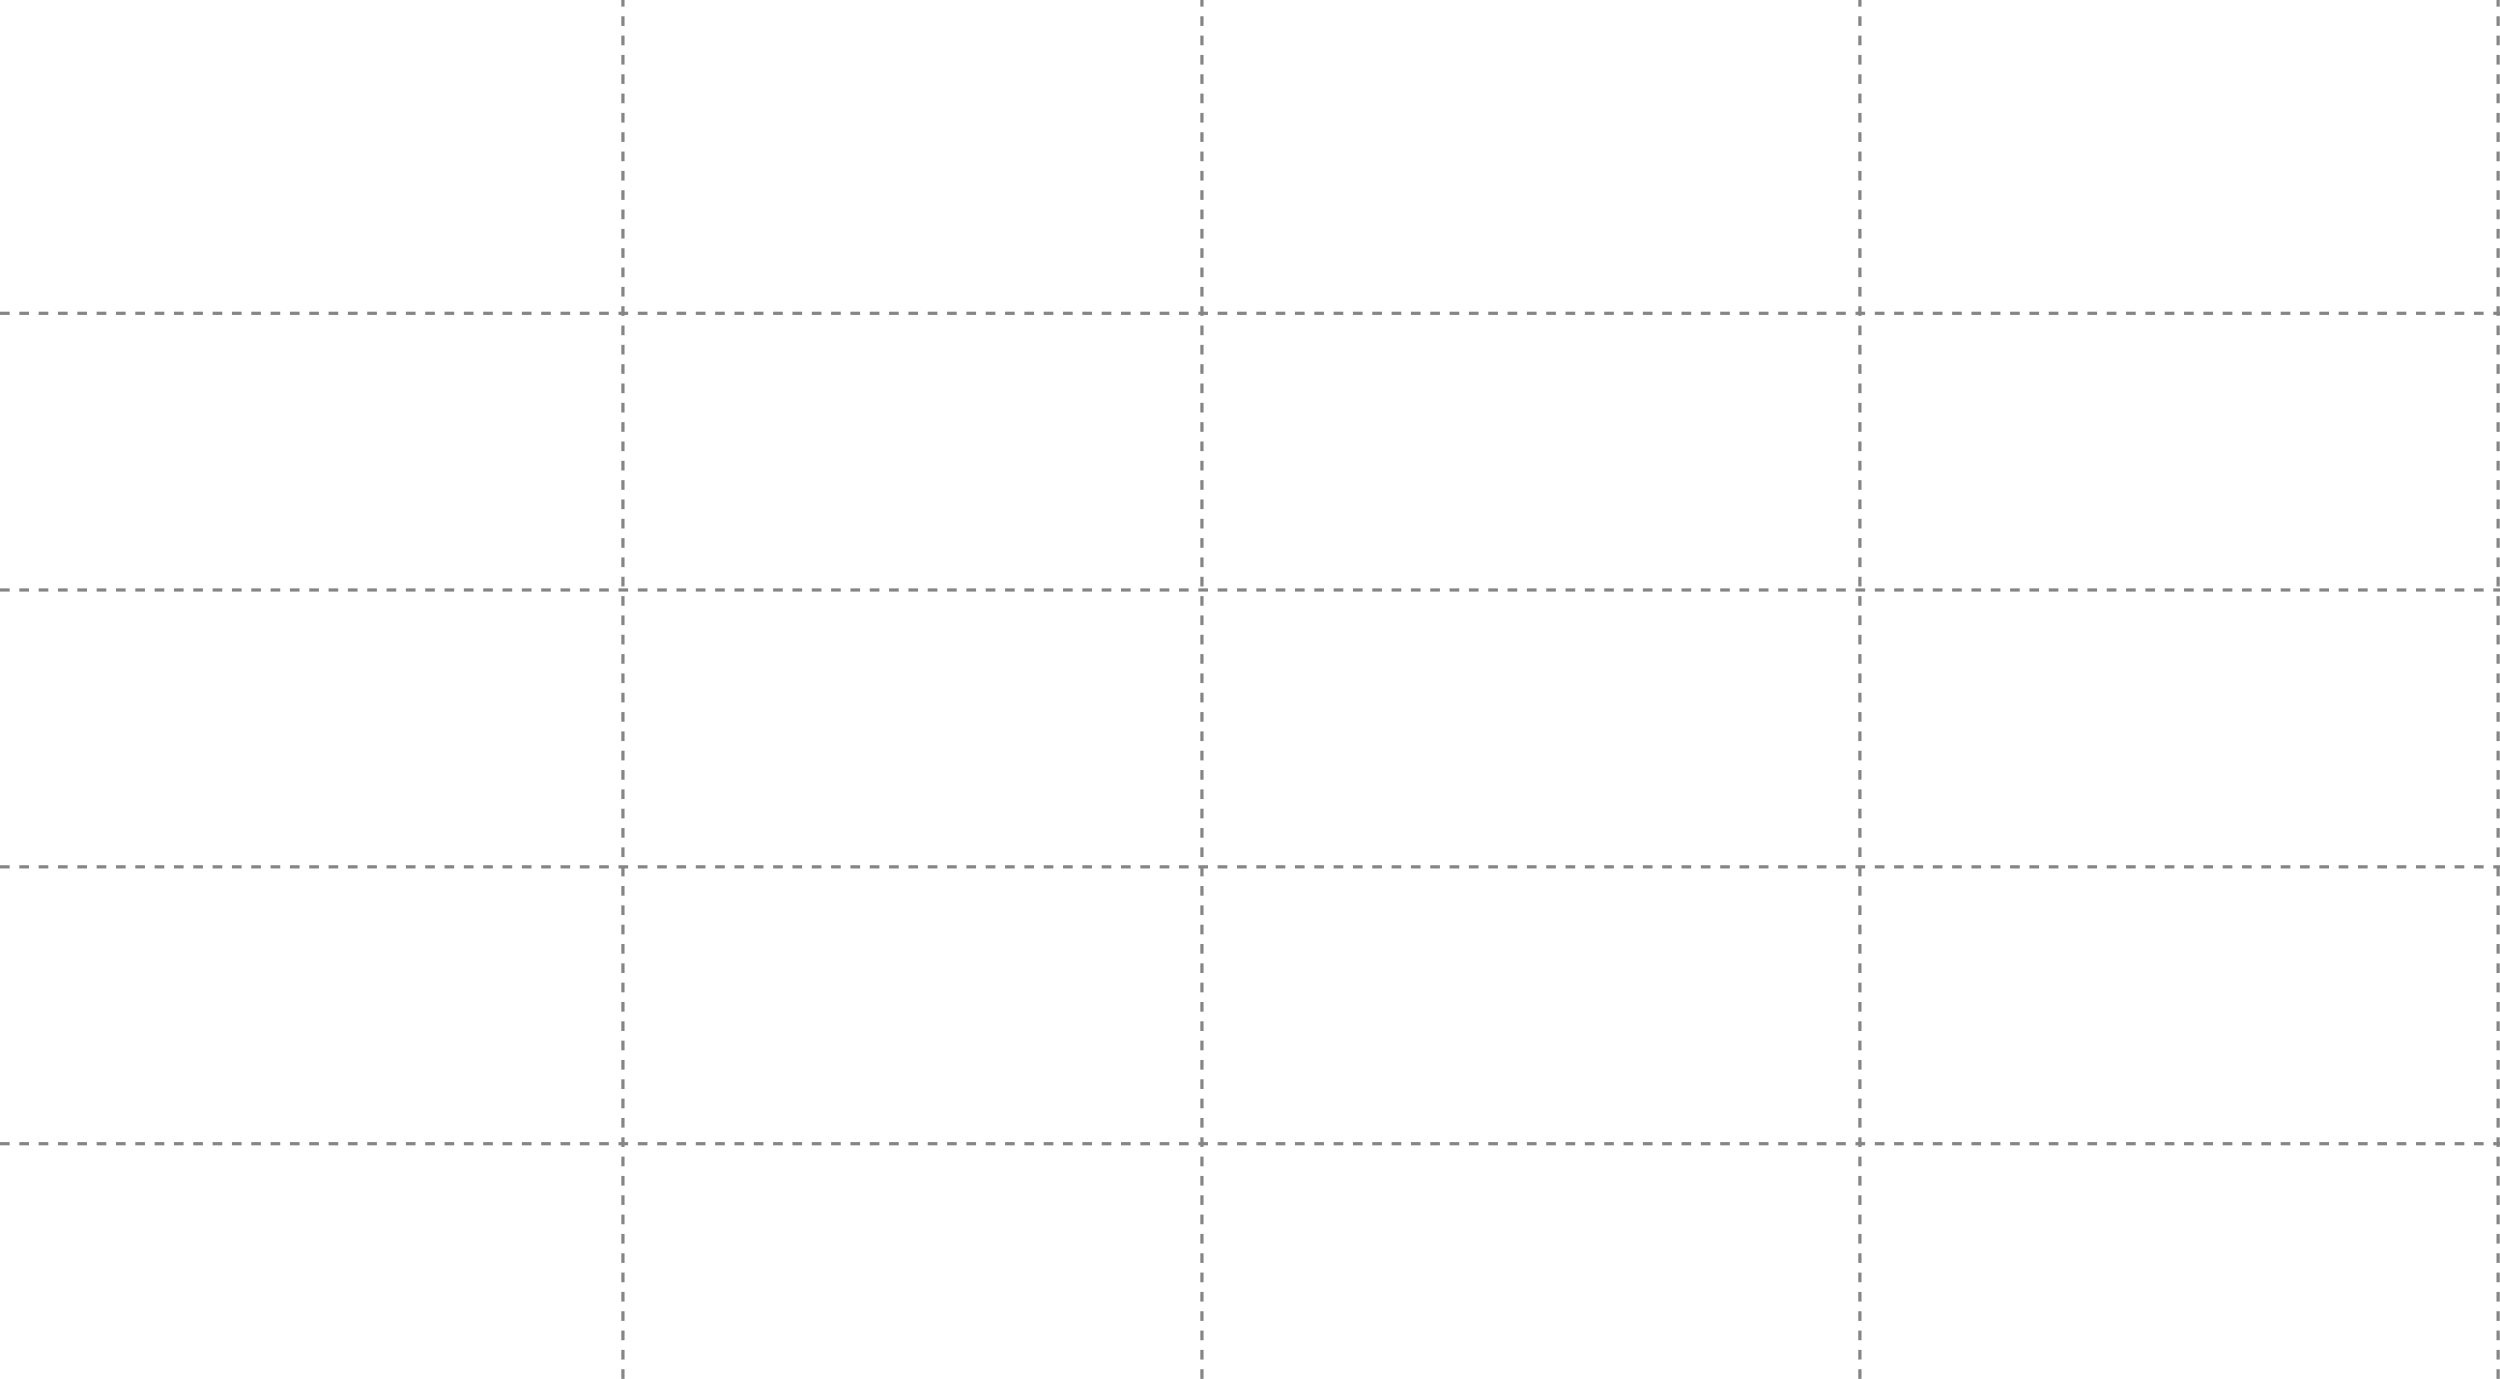
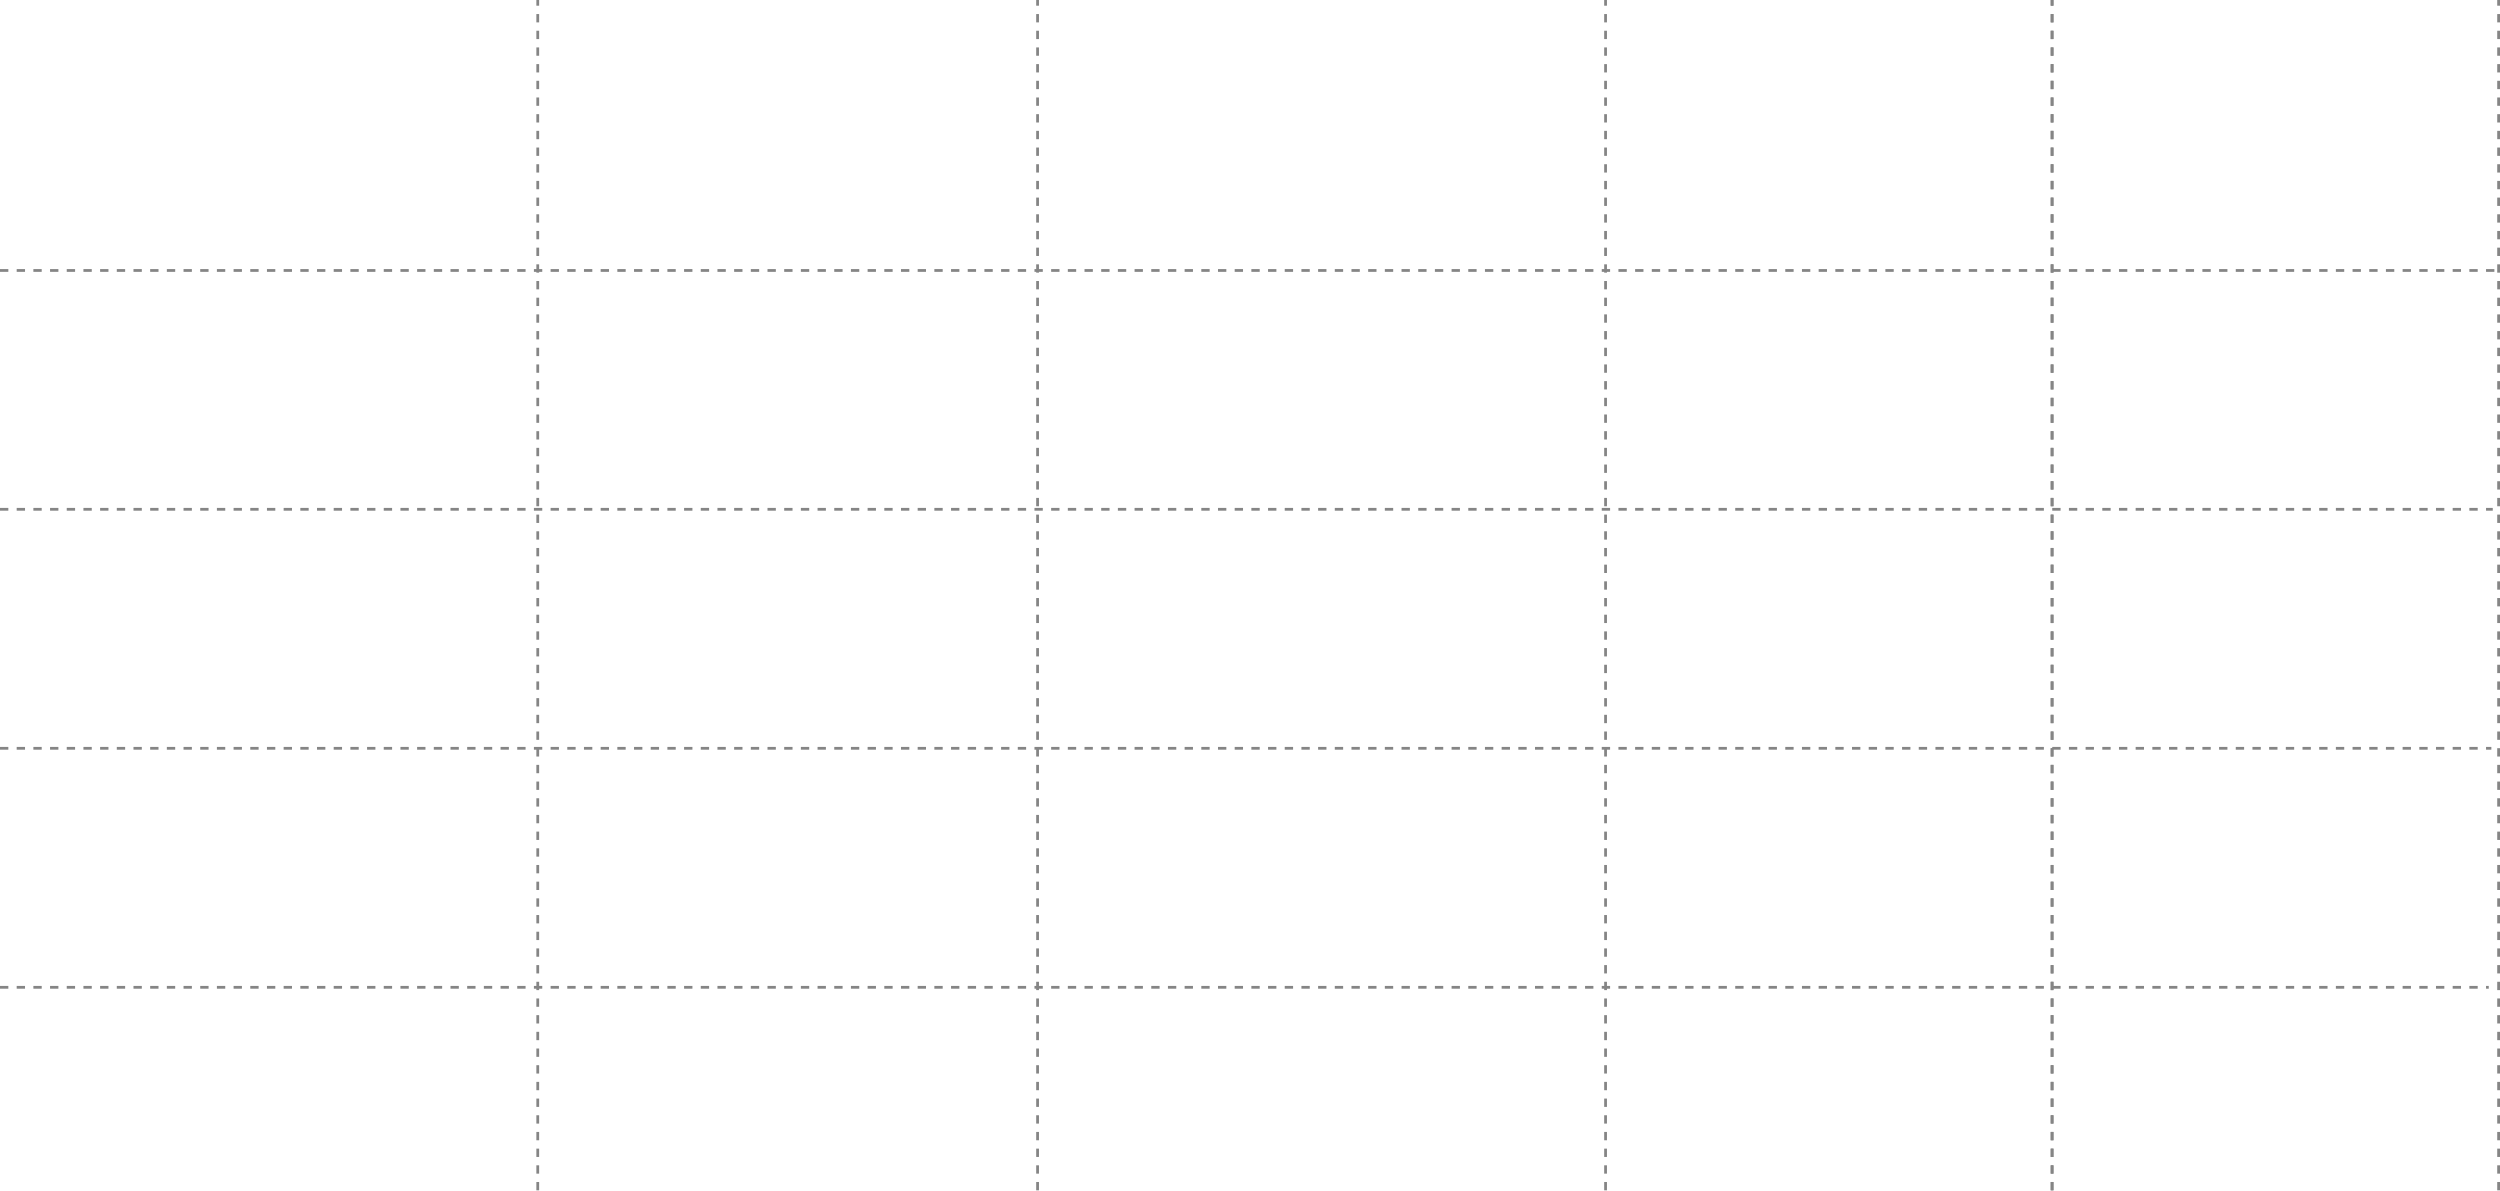
- <svg xmlns="http://www.w3.org/2000/svg" width="226.621mm" height="124.994mm" viewBox="0 0 802.988 442.891" id="svg4747" version="1.1">
+ <svg xmlns="http://www.w3.org/2000/svg" width="262.519mm" height="124.994mm" viewBox="0 0 930.186 442.891" id="svg4747" version="1.1">
  <defs id="defs4749">
    <marker orient="auto" refY="0" refX="0" id="marker5919" style="overflow:visible">
      <path id="path5921" d="M 0,0 5,-5 -12.5,0 5,5 Z" style="fill:#000000;fill-opacity:1;fill-rule:evenodd;stroke:#000000;stroke-width:1pt;stroke-opacity:1" transform="matrix(-0.4,0,0,-0.4,-4,0)" />
    </marker>
    <marker orient="auto" refY="0" refX="0" id="marker5363" style="overflow:visible">
      <path id="path5365" d="M 0,0 5,-5 -12.5,0 5,5 Z" style="fill:#000000;fill-opacity:1;fill-rule:evenodd;stroke:#000000;stroke-width:1pt;stroke-opacity:1" transform="matrix(-0.4,0,0,-0.4,-4,0)" />
    </marker>
    <marker orient="auto" refY="0" refX="0" id="marker5273" style="overflow:visible">
      <path id="path5275" d="M 0,0 5,-5 -12.5,0 5,5 Z" style="fill:#000000;fill-opacity:1;fill-rule:evenodd;stroke:#000000;stroke-width:1pt;stroke-opacity:1" transform="matrix(-0.4,0,0,-0.4,-4,0)" />
    </marker>
    <marker style="overflow:visible" id="marker5227" refX="0" refY="0" orient="auto">
      <path transform="matrix(-0.4,0,0,-0.4,-4,0)" style="fill:#000000;fill-opacity:1;fill-rule:evenodd;stroke:#000000;stroke-width:1pt;stroke-opacity:1" d="M 0,0 5,-5 -12.5,0 5,5 Z" id="path5229" />
    </marker>
    <marker orient="auto" refY="0" refX="0" id="Arrow1Send" style="overflow:visible">
      <path id="path4402" d="M 0,0 5,-5 -12.5,0 5,5 Z" style="fill:#000000;fill-opacity:1;fill-rule:evenodd;stroke:#000000;stroke-width:1pt;stroke-opacity:1" transform="matrix(-0.2,0,0,-0.2,-1.2,0)" />
    </marker>
    <marker orient="auto" refY="0" refX="0" id="Arrow1Lend" style="overflow:visible">
      <path id="path4390" d="M 0,0 5,-5 -12.5,0 5,5 Z" style="fill:#000000;fill-opacity:1;fill-rule:evenodd;stroke:#000000;stroke-width:1pt;stroke-opacity:1" transform="matrix(-0.8,0,0,-0.8,-10,0)" />
    </marker>
    <marker orient="auto" refY="0" refX="0" id="marker5919-3" style="overflow:visible">
      <path id="path5921-6" d="M 0,0 5,-5 -12.5,0 5,5 Z" style="fill:#000000;fill-opacity:1;fill-rule:evenodd;stroke:#000000;stroke-width:1pt;stroke-opacity:1" transform="matrix(-0.4,0,0,-0.4,-4,0)" />
    </marker>
  </defs>
  <g id="layer1" transform="translate(-38.71061,-591.2572)">
    <path style="fill:none;fill-opacity:1;fill-rule:evenodd;stroke:#858585;stroke-width:1.035;stroke-linecap:butt;stroke-linejoin:miter;stroke-miterlimit:4;stroke-dasharray:3.104, 3.104;stroke-dashoffset:0;stroke-opacity:1" d="M 238.794,1034.148 V 591.257" id="path4564" />
    <path id="path1093" d="M 636.1,1034.148 V 591.257" style="fill:none;fill-opacity:1;fill-rule:evenodd;stroke:#858585;stroke-width:1.035;stroke-linecap:butt;stroke-linejoin:miter;stroke-miterlimit:4;stroke-dasharray:3.104, 3.104;stroke-dashoffset:0;stroke-opacity:1" />
    <path style="fill:none;fill-opacity:1;fill-rule:evenodd;stroke:#858585;stroke-width:1.035;stroke-linecap:butt;stroke-linejoin:miter;stroke-miterlimit:4;stroke-dasharray:3.104, 3.104;stroke-dashoffset:0;stroke-opacity:1" d="M 424.767,1034.148 V 591.257" id="path1095" />
-     <flowRoot style="font-style:normal;font-weight:normal;line-height:1;font-family:sans-serif;letter-spacing:0px;word-spacing:0px;fill:#000000;fill-opacity:1;stroke:none;stroke-width:1px;stroke-linecap:butt;stroke-linejoin:miter;stroke-opacity:1" id="flowRoot16882" xml:space="preserve" transform="translate(222.0361,122.9081)">
+     <flowRoot style="font-style:normal;font-weight:normal;line-height:1;font-family:sans-serif;letter-spacing:0px;word-spacing:0px;fill:#000000;fill-opacity:1;stroke:none;stroke-width:1px;stroke-linecap:butt;stroke-linejoin:miter;stroke-opacity:1" id="flowRoot16882" xml:space="preserve" transform="translate(222.0361,134.1922)">
      <flowRegion id="flowRegion16884" style="line-height:1;font-family:sans-serif">
        <rect style="font-size:22.5px;line-height:1;font-family:sans-serif" y="665.595" x="16.203" height="78.285" width="186.68" id="rect16886" />
      </flowRegion>
-       <flowPara style="font-style:normal;font-variant:normal;font-weight:normal;font-stretch:normal;font-size:25px;line-height:1;font-family:'Liberation Serif';-inkscape-font-specification:'Liberation Serif';text-align:center;text-anchor:middle" id="flowPara16890">Plan de prévention des risques</flowPara>
+       <flowPara style="font-style:normal;font-variant:normal;font-weight:bold;font-stretch:normal;font-size:25px;line-height:1;font-family:'Liberation Serif';-inkscape-font-specification:'Liberation Serif';text-align:center;text-anchor:middle" id="flowPara16890">Prévention des risques</flowPara>
    </flowRoot>
    <flowRoot transform="translate(234.8724,-64.39271)" xml:space="preserve" id="flowRoot16852" style="font-style:normal;font-weight:normal;line-height:0.01%;font-family:sans-serif;letter-spacing:0px;word-spacing:0px;fill:#000000;fill-opacity:1;stroke:none;stroke-width:1px;stroke-linecap:butt;stroke-linejoin:miter;stroke-opacity:1">
      <flowRegion id="flowRegion16854" style="font-family:sans-serif">
        <rect id="rect16856" width="161.731" height="103.564" x="16.203" y="665.595" style="font-size:19.401px;font-family:sans-serif" />
      </flowRegion>
      <flowPara id="flowPara16860" style="font-style:normal;font-variant:normal;font-weight:bold;font-stretch:normal;font-size:31.25px;line-height:1.25;font-family:'Liberation Serif';-inkscape-font-specification:'Liberation Serif';text-align:center;text-anchor:middle">Zone non urbanisable</flowPara>
    </flowRoot>
    <flowRoot style="font-style:normal;font-weight:normal;line-height:0.01%;font-family:sans-serif;letter-spacing:0px;word-spacing:0px;fill:#000000;fill-opacity:1;stroke:none;stroke-width:1px;stroke-linecap:butt;stroke-linejoin:miter;stroke-opacity:1" id="flowRoot16862" xml:space="preserve" transform="translate(425.2943,-63.41615)">
      <flowRegion id="flowRegion16864" style="font-family:sans-serif">
        <rect style="font-size:19.401px;font-family:sans-serif" y="665.595" x="16.203" height="100.907" width="177.338" id="rect16866" />
      </flowRegion>
-       <flowPara style="font-style:normal;font-variant:normal;font-weight:bold;font-stretch:normal;font-size:31.25px;line-height:1.25;font-family:'Liberation Serif';-inkscape-font-specification:'Liberation Serif';text-align:center;text-anchor:middle" id="flowPara16870">Position des logements</flowPara>
+       <flowPara style="font-style:normal;font-variant:normal;font-weight:bold;font-stretch:normal;font-size:31.25px;line-height:1.25;font-family:'Liberation Serif';-inkscape-font-specification:'Liberation Serif';text-align:center;text-anchor:middle" id="flowPara16870">Position des bâtiments</flowPara>
    </flowRoot>
    <flowRoot style="font-style:normal;font-weight:normal;line-height:0.01%;font-family:sans-serif;text-align:end;letter-spacing:0px;word-spacing:0px;text-anchor:end;fill:#000000;fill-opacity:1;stroke:none;stroke-width:1px;stroke-linecap:butt;stroke-linejoin:miter;stroke-opacity:1" id="flowRoot16810" xml:space="preserve" transform="translate(81.05447,-74.77959)">
      <flowRegion id="flowRegion16812" style="font-family:sans-serif;text-align:end;text-anchor:end">
        <rect style="font-size:19.401px;font-family:sans-serif;text-align:end;text-anchor:end" y="665.595" x="16.203" height="72.342" width="112.785" id="rect16814" />
      </flowRegion>
-       <flowPara style="font-style:italic;font-variant:normal;font-weight:normal;font-stretch:normal;font-size:25px;line-height:1.25;font-family:'Liberation Serif';-inkscape-font-specification:'Liberation Serif';text-align:end;text-anchor:end" id="flowPara16818">Type de règle</flowPara>
+       <flowPara style="font-style:italic;font-variant:normal;font-weight:normal;font-stretch:normal;font-size:25px;line-height:1.25;font-family:'Liberation Serif';-inkscape-font-specification:'Liberation Serif';text-align:end;text-anchor:end" id="flowPara16818">Type de contrainte</flowPara>
    </flowRoot>
-     <g id="g1120" transform="translate(-6.334814,10.52662)">
-       <flowRoot transform="translate(429.5201,24.58121)" xml:space="preserve" id="flowRoot16922" style="font-style:normal;font-weight:normal;line-height:0.01%;font-family:sans-serif;letter-spacing:0px;word-spacing:0px;fill:#000000;fill-opacity:1;stroke:none;stroke-width:1px;stroke-linecap:butt;stroke-linejoin:miter;stroke-opacity:1">
+     <g id="g1120" transform="translate(-61.34681,33.77324)">
+       <flowRoot transform="translate(614.4364,50.99782)" xml:space="preserve" id="flowRoot16922" style="font-style:normal;font-weight:normal;line-height:0.01%;font-family:sans-serif;letter-spacing:0px;word-spacing:0px;fill:#000000;fill-opacity:1;stroke:none;stroke-width:1px;stroke-linecap:butt;stroke-linejoin:miter;stroke-opacity:1">
        <flowRegion style="font-family:sans-serif" id="flowRegion16924">
          <rect id="rect16926" width="181.064" height="73.159" x="16.203" y="665.595" style="font-size:19.401px;font-family:sans-serif" />
        </flowRegion>
-         <flowPara id="flowPara16930" style="font-style:normal;font-variant:normal;font-weight:normal;font-stretch:normal;font-size:25px;line-height:1;font-family:'Liberation Serif';-inkscape-font-specification:'Liberation Serif';text-align:center;text-anchor:middle">Contraintes sur la <flowSpan style="font-weight:bold;font-size:25px" id="flowSpan1124">densification</flowSpan> des tissus bâtis </flowPara>
+         <flowPara id="flowPara16930" style="font-style:normal;font-variant:normal;font-weight:normal;font-stretch:normal;font-size:25px;line-height:1;font-family:'Liberation Serif';-inkscape-font-specification:'Liberation Serif';text-align:center;text-anchor:middle">
+           <flowSpan style="font-weight:bold;font-size:25px" id="flowSpan1124">Densification</flowSpan>
+         </flowPara>
      </flowRoot>
    </g>
-     <flowRoot transform="translate(431.7751,121.5315)" xml:space="preserve" id="flowRoot16932" style="font-style:normal;font-weight:normal;line-height:1;font-family:sans-serif;letter-spacing:0px;word-spacing:0px;fill:#000000;fill-opacity:1;stroke:none;stroke-width:1px;stroke-linecap:butt;stroke-linejoin:miter;stroke-opacity:1">
+     <flowRoot transform="translate(431.7751,149.2312)" xml:space="preserve" id="flowRoot16932" style="font-style:normal;font-weight:normal;line-height:1;font-family:sans-serif;letter-spacing:0px;word-spacing:0px;fill:#000000;fill-opacity:1;stroke:none;stroke-width:1px;stroke-linecap:butt;stroke-linejoin:miter;stroke-opacity:1">
      <flowRegion id="flowRegion16934" style="line-height:1;font-family:sans-serif">
        <rect id="rect16936" width="164.03" height="73.467" x="16.203" y="665.595" style="font-size:19.401px;line-height:1;font-family:sans-serif" />
      </flowRegion>
      <flowPara id="flowPara16940" style="font-style:normal;font-variant:normal;font-weight:normal;font-stretch:normal;font-size:25px;line-height:1;font-family:'Liberation Serif';-inkscape-font-specification:'Liberation Serif';text-align:center;text-anchor:middle">
-         <flowSpan style="font-weight:bold;font-size:25px" id="flowSpan1139">Accessibilité </flowSpan>aux réseaux de transports</flowPara>
+         <flowSpan style="font-weight:bold;font-size:25px" id="flowSpan1139">Accessibilité</flowSpan>
+       </flowPara>
    </flowRoot>
-     <flowRoot style="font-style:normal;font-weight:normal;line-height:1;font-family:sans-serif;letter-spacing:0px;word-spacing:0px;fill:#000000;fill-opacity:1;stroke:none;stroke-width:1px;stroke-linecap:butt;stroke-linejoin:miter;stroke-opacity:1" id="flowRoot16962" xml:space="preserve" transform="translate(639.4306,125.4057)">
+     <flowRoot style="font-style:normal;font-weight:normal;line-height:1;font-family:sans-serif;letter-spacing:0px;word-spacing:0px;fill:#000000;fill-opacity:1;stroke:none;stroke-width:1px;stroke-linecap:butt;stroke-linejoin:miter;stroke-opacity:1" id="flowRoot16962" xml:space="preserve" transform="translate(620.911,136.6119)">
      <flowRegion style="line-height:1;font-family:sans-serif" id="flowRegion16964">
        <rect style="font-size:19.401px;line-height:1;font-family:sans-serif" y="665.595" x="16.203" height="76.407" width="165.002" id="rect16966" />
      </flowRegion>
-       <flowPara style="font-style:normal;font-variant:normal;font-weight:normal;font-stretch:normal;font-size:25px;line-height:1;font-family:'Liberation Serif';-inkscape-font-specification:'Liberation Serif';text-align:center;text-anchor:middle" id="flowPara16968">Objectifs de <flowSpan id="flowSpan1059" style="font-weight:bold;font-size:25px">création de logements</flowSpan>
-       </flowPara>
+       <flowPara style="font-style:normal;font-variant:normal;font-weight:normal;font-stretch:normal;font-size:25px;line-height:1;font-family:'Liberation Serif';-inkscape-font-specification:'Liberation Serif';text-align:center;text-anchor:middle" id="flowPara16968">Types de bâtiments</flowPara>
    </flowRoot>
-     <flowRoot transform="translate(537.985,308.0431)" xml:space="preserve" id="flowRoot16912" style="font-style:normal;font-weight:normal;line-height:1;font-family:sans-serif;letter-spacing:0px;word-spacing:0px;fill:#000000;fill-opacity:1;stroke:none;stroke-width:1;stroke-linecap:butt;stroke-linejoin:miter;stroke-miterlimit:4;stroke-dasharray:none;stroke-opacity:1">
+     <flowRoot transform="translate(537.985,318.093)" xml:space="preserve" id="flowRoot16912" style="font-style:normal;font-weight:normal;line-height:1;font-family:sans-serif;letter-spacing:0px;word-spacing:0px;fill:#000000;fill-opacity:1;stroke:none;stroke-width:1;stroke-linecap:butt;stroke-linejoin:miter;stroke-miterlimit:4;stroke-dasharray:none;stroke-opacity:1">
      <flowRegion id="flowRegion16914" style="line-height:1;font-family:sans-serif">
-         <rect id="rect16916" width="162.92" height="64.21" x="16.203" y="665.595" style="font-size:19.401px;line-height:1;font-family:sans-serif;stroke:none;stroke-width:1;stroke-miterlimit:4;stroke-dasharray:none;stroke-opacity:1" />
+         <rect id="rect16916" width="402.635" height="77.071" x="16.203" y="665.595" style="font-size:19.401px;line-height:1;font-family:sans-serif;stroke:none;stroke-width:1;stroke-miterlimit:4;stroke-dasharray:none;stroke-opacity:1" />
      </flowRegion>
-       <flowPara id="flowPara16920" style="font-style:normal;font-variant:normal;font-weight:normal;font-stretch:normal;font-size:25px;line-height:1;font-family:'Liberation Serif';-inkscape-font-specification:'Liberation Serif';text-align:center;text-anchor:middle;stroke:none;stroke-width:1;stroke-miterlimit:4;stroke-dasharray:none;stroke-opacity:1">Opérations d'aménagement </flowPara>
+       <flowPara id="flowPara16920" style="font-style:normal;font-variant:normal;font-weight:normal;font-stretch:normal;font-size:25px;line-height:1;font-family:'Liberation Serif';-inkscape-font-specification:'Liberation Serif';text-align:center;text-anchor:middle;stroke:none;stroke-width:1;stroke-miterlimit:4;stroke-dasharray:none;stroke-opacity:1">Opérations spéciales d'aménagement </flowPara>
    </flowRoot>
-     <flowRoot transform="translate(655.619,-63.41615)" xml:space="preserve" id="flowRoot4270" style="font-style:normal;font-weight:normal;line-height:0.01%;font-family:sans-serif;letter-spacing:0px;word-spacing:0px;fill:#000000;fill-opacity:1;stroke:none;stroke-width:1px;stroke-linecap:butt;stroke-linejoin:miter;stroke-opacity:1">
+     <flowRoot transform="translate(636.2991,-63.41615)" xml:space="preserve" id="flowRoot4270" style="font-style:normal;font-weight:normal;line-height:0.01%;font-family:sans-serif;letter-spacing:0px;word-spacing:0px;fill:#000000;fill-opacity:1;stroke:none;stroke-width:1px;stroke-linecap:butt;stroke-linejoin:miter;stroke-opacity:1">
      <flowRegion style="font-family:sans-serif" id="flowRegion4272">
        <rect id="rect4274" width="133.685" height="105.858" x="16.203" y="665.595" style="font-size:19.401px;font-family:sans-serif" />
      </flowRegion>
-       <flowPara id="flowPara4278" style="font-style:normal;font-variant:normal;font-weight:bold;font-stretch:normal;font-size:31.25px;line-height:1.25;font-family:'Liberation Serif';-inkscape-font-specification:'Liberation Serif';text-align:center;text-anchor:middle">Type des logements</flowPara>
+       <flowPara id="flowPara4278" style="font-style:normal;font-variant:normal;font-weight:bold;font-stretch:normal;font-size:31.25px;line-height:1.25;font-family:'Liberation Serif';-inkscape-font-specification:'Liberation Serif';text-align:center;text-anchor:middle">Type des bâtiments</flowPara>
    </flowRoot>
    <g transform="translate(113.5955,244.8926)" id="g4349">
      <g id="g1506">
        <g id="g1075" transform="translate(0.5283322,-12.15164)">
-           <flowRoot transform="translate(109.3852,-198.0299)" xml:space="preserve" id="flowRoot4294" style="font-style:normal;font-weight:normal;line-height:1;font-family:sans-serif;letter-spacing:0px;word-spacing:0px;fill:#000000;fill-opacity:1;stroke:none;stroke-width:1px;stroke-linecap:butt;stroke-linejoin:miter;stroke-opacity:1">
+           <flowRoot transform="translate(109.3852,-177.109)" xml:space="preserve" id="flowRoot4294" style="font-style:normal;font-weight:normal;line-height:1;font-family:sans-serif;letter-spacing:0px;word-spacing:0px;fill:#000000;fill-opacity:1;stroke:none;stroke-width:1px;stroke-linecap:butt;stroke-linejoin:miter;stroke-opacity:1">
            <flowRegion id="flowRegion4296" style="line-height:1;font-family:sans-serif">
              <rect id="rect4298" width="183.648" height="79.938" x="16.203" y="665.595" style="font-size:19.401px;line-height:1;font-family:sans-serif" />
            </flowRegion>
-             <flowPara id="flowPara4303" style="font-style:normal;font-variant:normal;font-weight:normal;font-stretch:normal;font-size:25px;line-height:1;font-family:'Liberation Serif';-inkscape-font-specification:'Liberation Serif';text-align:center;text-anchor:middle">Contraintes sur <flowSpan style="font-weight:bold;font-size:25px" id="flowSpan1122">l'artificialisation</flowSpan> des sols</flowPara>
+             <flowPara id="flowPara4303" style="font-style:normal;font-variant:normal;font-weight:bold;font-stretch:normal;font-size:25px;line-height:1;font-family:'Liberation Serif';-inkscape-font-specification:'Liberation Serif';text-align:center;text-anchor:middle">Artificialisation</flowPara>
          </flowRoot>
          <flowRoot transform="translate(136.003,-131.2362)" xml:space="preserve" id="flowRoot4305" style="font-style:normal;font-weight:normal;line-height:0.01%;font-family:sans-serif;letter-spacing:0px;word-spacing:0px;fill:#000000;fill-opacity:1;stroke:none;stroke-width:1px;stroke-linecap:butt;stroke-linejoin:miter;stroke-opacity:1">
            <flowRegion id="flowRegion4307" style="font-family:sans-serif">
              <rect id="rect4309" width="122.149" height="35.165" x="16.203" y="665.595" style="font-size:19.401px;font-family:sans-serif" />
            </flowRegion>
            <flowPara id="flowPara4313" style="font-style:italic;font-variant:normal;font-weight:normal;font-stretch:normal;font-size:18.75px;line-height:1.25;font-family:'Liberation Serif';-inkscape-font-specification:'Liberation Serif';text-align:center;text-anchor:middle" />
          </flowRoot>
        </g>
      </g>
    </g>
    <flowRoot style="font-style:normal;font-weight:normal;line-height:0.01%;font-family:sans-serif;letter-spacing:0px;word-spacing:0px;fill:#000000;fill-opacity:1;stroke:none;stroke-width:1px;stroke-linecap:butt;stroke-linejoin:miter;stroke-opacity:1" id="flowRoot16822" xml:space="preserve" transform="translate(-8.645278,57.19692)">
      <flowRegion id="flowRegion16824" style="font-family:sans-serif">
        <rect style="font-size:19.401px;font-family:sans-serif" y="665.595" x="16.203" height="64.438" width="258.755" id="rect16826" />
      </flowRegion>
      <flowPara style="font-style:normal;font-variant:normal;font-weight:normal;font-stretch:normal;font-size:25px;line-height:1.25;font-family:'Liberation Serif';-inkscape-font-specification:'Liberation Serif';text-align:center;text-anchor:middle" id="flowPara16830">Bassin de vie</flowPara>
    </flowRoot>
    <flowRoot transform="translate(59.18846,-6.801632)" xml:space="preserve" id="flowRoot4334" style="font-style:normal;font-weight:normal;line-height:0.01%;font-family:sans-serif;letter-spacing:0px;word-spacing:0px;fill:#000000;fill-opacity:1;stroke:none;stroke-width:1px;stroke-linecap:butt;stroke-linejoin:miter;stroke-opacity:1">
      <flowRegion id="flowRegion4336" style="font-family:sans-serif">
        <rect id="rect4338" width="122.149" height="35.165" x="16.203" y="665.595" style="font-size:19.401px;font-family:sans-serif" />
      </flowRegion>
      <flowPara id="flowPara4340" style="font-style:italic;font-variant:normal;font-weight:normal;font-stretch:normal;font-size:25px;line-height:1.25;font-family:'Liberation Serif';-inkscape-font-specification:'Liberation Serif';text-align:center;text-anchor:middle">Échelle </flowPara>
    </flowRoot>
    <flowRoot transform="translate(-8.858901,146.0635)" xml:space="preserve" id="flowRoot4324" style="font-style:normal;font-weight:normal;line-height:0.01%;font-family:sans-serif;letter-spacing:0px;word-spacing:0px;fill:#000000;fill-opacity:1;stroke:none;stroke-width:1px;stroke-linecap:butt;stroke-linejoin:miter;stroke-opacity:1">
      <flowRegion style="font-family:sans-serif" id="flowRegion4326">
        <rect id="rect4328" width="258.755" height="64.438" x="16.203" y="665.595" style="font-size:19.401px;font-family:sans-serif" />
      </flowRegion>
      <flowPara id="flowPara4330" style="font-style:normal;font-variant:normal;font-weight:normal;font-stretch:normal;font-size:25px;line-height:1.25;font-family:'Liberation Serif';-inkscape-font-specification:'Liberation Serif';text-align:center;text-anchor:middle">Inter-communale</flowPara>
    </flowRoot>
    <flowRoot style="font-style:normal;font-weight:normal;line-height:0.01%;font-family:sans-serif;letter-spacing:0px;word-spacing:0px;fill:#000000;fill-opacity:1;stroke:none;stroke-width:1px;stroke-linecap:butt;stroke-linejoin:miter;stroke-opacity:1" id="flowRoot4332" xml:space="preserve" transform="translate(-9.04811,234.9911)">
      <flowRegion id="flowRegion4334" style="font-family:sans-serif">
        <rect style="font-size:19.401px;font-family:sans-serif" y="665.595" x="16.203" height="64.438" width="258.755" id="rect4336" />
      </flowRegion>
      <flowPara style="font-style:normal;font-variant:normal;font-weight:normal;font-stretch:normal;font-size:25px;line-height:1.25;font-family:'Liberation Serif';-inkscape-font-specification:'Liberation Serif';text-align:center;text-anchor:middle" id="flowPara4338">Communale</flowPara>
    </flowRoot>
    <flowRoot transform="translate(-8.651382,317.5254)" xml:space="preserve" id="flowRoot4340" style="font-style:normal;font-weight:normal;line-height:0.01%;font-family:sans-serif;letter-spacing:0px;word-spacing:0px;fill:#000000;fill-opacity:1;stroke:none;stroke-width:1px;stroke-linecap:butt;stroke-linejoin:miter;stroke-opacity:1">
      <flowRegion style="font-family:sans-serif" id="flowRegion4342">
        <rect id="rect4344" width="258.755" height="64.438" x="16.203" y="665.595" style="font-size:19.401px;font-family:sans-serif" />
      </flowRegion>
      <flowPara id="flowPara4346" style="font-style:normal;font-variant:normal;font-weight:normal;font-stretch:normal;font-size:25px;line-height:1.25;font-family:'Liberation Serif';-inkscape-font-specification:'Liberation Serif';text-align:center;text-anchor:middle">Parcellaire</flowPara>
    </flowRoot>
-     <path id="path1135" d="M 38.711,958.612 H 841.698" style="fill:none;fill-opacity:1;fill-rule:evenodd;stroke:#858585;stroke-width:1.035;stroke-linecap:butt;stroke-linejoin:miter;stroke-miterlimit:4;stroke-dasharray:3.104, 3.104;stroke-dashoffset:0;stroke-opacity:1" />
-     <path style="fill:none;fill-opacity:1;fill-rule:evenodd;stroke:#858585;stroke-width:1.035;stroke-linecap:butt;stroke-linejoin:miter;stroke-miterlimit:4;stroke-dasharray:3.104, 3.104;stroke-dashoffset:0;stroke-opacity:1" d="M 38.711,869.684 H 841.698" id="path1137" />
-     <path id="path1139" d="M 38.711,780.756 H 841.698" style="fill:none;fill-opacity:1;fill-rule:evenodd;stroke:#858585;stroke-width:1.035;stroke-linecap:butt;stroke-linejoin:miter;stroke-miterlimit:4;stroke-dasharray:3.104, 3.104;stroke-dashoffset:0;stroke-opacity:1" />
-     <path style="fill:none;fill-opacity:1;fill-rule:evenodd;stroke:#858585;stroke-width:1.035;stroke-linecap:butt;stroke-linejoin:miter;stroke-miterlimit:4;stroke-dasharray:3.104, 3.104;stroke-dashoffset:0;stroke-opacity:1" d="M 38.711,691.89 H 841.698" id="path1141" />
-     <flowRoot style="font-style:normal;font-weight:normal;line-height:0.01%;font-family:sans-serif;letter-spacing:0px;word-spacing:0px;fill:#000000;fill-opacity:1;stroke:none;stroke-width:1px;stroke-linecap:butt;stroke-linejoin:miter;stroke-opacity:1" id="flowRoot16902" xml:space="preserve" transform="translate(334.1941,189.9397)">
-       <flowRegion id="flowRegion16904" style="font-family:sans-serif">
-         <rect style="font-size:19.401px;font-family:sans-serif" y="665.595" x="16.203" height="38.092" width="150.446" id="rect16906" />
-       </flowRegion>
-       <flowPara style="font-style:normal;font-variant:normal;font-weight:normal;font-stretch:normal;font-size:25px;line-height:1.25;font-family:'Liberation Serif';-inkscape-font-specification:'Liberation Serif';text-align:center;text-anchor:middle" id="flowPara16910">Servitudes</flowPara>
-     </flowRoot>
+     <path id="path1135" d="M 38.711,958.612 H 964.714" style="fill:none;fill-opacity:1;fill-rule:evenodd;stroke:#858585;stroke-width:1.035;stroke-linecap:butt;stroke-linejoin:miter;stroke-miterlimit:4;stroke-dasharray:3.104, 3.104;stroke-dashoffset:0;stroke-opacity:1" />
+     <path style="fill:none;fill-opacity:1;fill-rule:evenodd;stroke:#858585;stroke-width:1.035;stroke-linecap:butt;stroke-linejoin:miter;stroke-miterlimit:4;stroke-dasharray:3.104, 3.104;stroke-dashoffset:0;stroke-opacity:1" d="M 38.711,869.684 H 965.68" id="path1137" />
+     <path id="path1139" d="M 38.711,780.756 H 966.208" style="fill:none;fill-opacity:1;fill-rule:evenodd;stroke:#858585;stroke-width:1.035;stroke-linecap:butt;stroke-linejoin:miter;stroke-miterlimit:4;stroke-dasharray:3.104, 3.104;stroke-dashoffset:0;stroke-opacity:1" />
+     <path style="fill:none;fill-opacity:1;fill-rule:evenodd;stroke:#858585;stroke-width:1.035;stroke-linecap:butt;stroke-linejoin:miter;stroke-miterlimit:4;stroke-dasharray:3.104, 3.104;stroke-dashoffset:0;stroke-opacity:1" d="M 38.711,691.89 H 967.265" id="path1141" />
    <flowRoot transform="translate(334.3918,233.5209)" xml:space="preserve" id="flowRoot16892" style="font-style:normal;font-weight:normal;line-height:0.01%;font-family:sans-serif;letter-spacing:0px;word-spacing:0px;fill:#000000;fill-opacity:1;stroke:none;stroke-width:1px;stroke-linecap:butt;stroke-linejoin:miter;stroke-opacity:1">
      <flowRegion id="flowRegion16894" style="font-family:sans-serif">
        <rect id="rect16896" width="150.446" height="38.092" x="16.203" y="665.595" style="font-size:19.401px;font-family:sans-serif" />
      </flowRegion>
      <flowPara id="flowPara16900" style="font-style:normal;font-variant:normal;font-weight:bold;font-stretch:normal;font-size:25px;line-height:1.25;font-family:'Liberation Serif';-inkscape-font-specification:'Liberation Serif';text-align:center;text-anchor:middle">Zonage</flowPara>
    </flowRoot>
-     <flowRoot style="font-style:normal;font-weight:normal;line-height:0.01%;font-family:sans-serif;letter-spacing:0px;word-spacing:0px;fill:#000000;fill-opacity:1;stroke:none;stroke-width:1px;stroke-linecap:butt;stroke-linejoin:miter;stroke-opacity:1" id="flowRoot16954" xml:space="preserve" transform="translate(530.7199,219.3079)">
+     <flowRoot style="font-style:normal;font-weight:normal;line-height:0.01%;font-family:sans-serif;letter-spacing:0px;word-spacing:0px;fill:#000000;fill-opacity:1;stroke:none;stroke-width:1px;stroke-linecap:butt;stroke-linejoin:miter;stroke-opacity:1" id="flowRoot16954" xml:space="preserve" transform="translate(530.7199,234.0214)">
      <flowRegion id="flowRegion16956" style="font-family:sans-serif">
        <rect style="font-size:19.401px;font-family:sans-serif" y="665.595" x="16.203" height="82.977" width="177.767" id="rect16958" />
      </flowRegion>
      <flowPara style="font-style:normal;font-variant:normal;font-weight:normal;font-stretch:normal;font-size:25px;line-height:1.25;font-family:'Liberation Serif';-inkscape-font-specification:'Liberation Serif';text-align:center;text-anchor:middle" id="flowPara16960">
-         <flowSpan style="font-weight:bold" id="flowSpan960">Règlement</flowSpan> du PLU</flowPara>
+         <flowSpan style="font-weight:bold" id="flowSpan960">Règlement</flowSpan>
+       </flowPara>
    </flowRoot>
-     <path style="fill:none;fill-opacity:1;fill-rule:evenodd;stroke:#858585;stroke-width:1.035;stroke-linecap:butt;stroke-linejoin:miter;stroke-miterlimit:4;stroke-dasharray:3.104, 3.104;stroke-dashoffset:0;stroke-opacity:1" d="M 841.093,1034.148 V 591.257" id="path1143" />
+     <path style="fill:none;fill-opacity:1;fill-rule:evenodd;stroke:#858585;stroke-width:1.035;stroke-linecap:butt;stroke-linejoin:miter;stroke-miterlimit:4;stroke-dasharray:3.104, 3.104;stroke-dashoffset:0;stroke-opacity:1" d="M 802.239,1034.148 V 591.257" id="path1143" />
+     <flowRoot transform="translate(425.2943,-63.41615)" xml:space="preserve" id="flowRoot967" style="font-style:normal;font-weight:normal;line-height:0.01%;font-family:sans-serif;letter-spacing:0px;word-spacing:0px;fill:#000000;fill-opacity:1;stroke:none;stroke-width:1px;stroke-linecap:butt;stroke-linejoin:miter;stroke-opacity:1">
+       <flowRegion style="font-family:sans-serif" id="flowRegion963">
+         <rect id="rect961" width="177.338" height="100.907" x="16.203" y="665.595" style="font-size:19.401px;font-family:sans-serif" />
+       </flowRegion>
+       <flowPara id="flowPara965" style="font-style:normal;font-variant:normal;font-weight:bold;font-stretch:normal;font-size:31.25px;line-height:1.25;font-family:'Liberation Serif';-inkscape-font-specification:'Liberation Serif';text-align:center;text-anchor:middle">Position des bâtiments</flowPara>
+     </flowRoot>
+     <flowRoot transform="translate(786.0924,125.4057)" xml:space="preserve" id="flowRoot979" style="font-style:normal;font-weight:normal;line-height:1;font-family:sans-serif;letter-spacing:0px;word-spacing:0px;fill:#000000;fill-opacity:1;stroke:none;stroke-width:1px;stroke-linecap:butt;stroke-linejoin:miter;stroke-opacity:1">
+       <flowRegion id="flowRegion973" style="line-height:1;font-family:sans-serif">
+         <rect id="rect971" width="165.002" height="76.407" x="16.203" y="665.595" style="font-size:19.401px;line-height:1;font-family:sans-serif" />
+       </flowRegion>
+       <flowPara id="flowPara977" style="font-style:normal;font-variant:normal;font-weight:normal;font-stretch:normal;font-size:25px;line-height:1;font-family:'Liberation Serif';-inkscape-font-specification:'Liberation Serif';text-align:center;text-anchor:middle">Objectifs de <flowSpan style="font-weight:bold;font-size:25px" id="flowSpan975">création de logements</flowSpan>
+       </flowPara>
+     </flowRoot>
+     <flowRoot style="font-style:normal;font-weight:normal;line-height:0.01%;font-family:sans-serif;letter-spacing:0px;word-spacing:0px;fill:#000000;fill-opacity:1;stroke:none;stroke-width:1px;stroke-linecap:butt;stroke-linejoin:miter;stroke-opacity:1" id="flowRoot987" xml:space="preserve" transform="translate(802.332,-63.41615)">
+       <flowRegion id="flowRegion983" style="font-family:sans-serif">
+         <rect style="font-size:19.401px;font-family:sans-serif" y="665.595" x="16.203" height="105.858" width="133.685" id="rect981" />
+       </flowRegion>
+       <flowPara style="font-style:normal;font-variant:normal;font-weight:bold;font-stretch:normal;font-size:31.25px;line-height:1.25;font-family:'Liberation Serif';-inkscape-font-specification:'Liberation Serif';text-align:center;text-anchor:middle" id="flowPara985">Type des logements</flowPara>
+     </flowRoot>
+     <path style="fill:none;fill-opacity:1;fill-rule:evenodd;stroke:#858585;stroke-width:1.035;stroke-linecap:butt;stroke-linejoin:miter;stroke-miterlimit:4;stroke-dasharray:3.104, 3.104;stroke-dashoffset:0;stroke-opacity:1" d="M 802.239,1034.148 V 591.257" id="path1035" />
+     <path id="path1037" d="M 968.379,1034.148 V 591.257" style="fill:none;fill-opacity:1;fill-rule:evenodd;stroke:#858585;stroke-width:1.035;stroke-linecap:butt;stroke-linejoin:miter;stroke-miterlimit:4;stroke-dasharray:3.104, 3.104;stroke-dashoffset:0;stroke-opacity:1" />
+     <g transform="translate(-64.39025,-12.71999)" id="g1049">
+       <flowRoot style="font-style:normal;font-weight:normal;line-height:0.01%;font-family:sans-serif;letter-spacing:0px;word-spacing:0px;fill:#000000;fill-opacity:1;stroke:none;stroke-width:1px;stroke-linecap:butt;stroke-linejoin:miter;stroke-opacity:1" id="flowRoot1047" xml:space="preserve" transform="translate(485.5233,45.71449)">
+         <flowRegion id="flowRegion1041" style="font-family:sans-serif">
+           <rect style="font-size:19.401px;font-family:sans-serif" y="665.595" x="16.203" height="80.556" width="185.29" id="rect1039" />
+         </flowRegion>
+         <flowPara style="font-style:normal;font-variant:normal;font-weight:normal;font-stretch:normal;font-size:25px;line-height:1;font-family:'Liberation Serif';-inkscape-font-specification:'Liberation Serif';text-align:center;text-anchor:middle" id="flowPara1045">Orientation du developpement résidentiel </flowPara>
+       </flowRoot>
+     </g>
  </g>
</svg>
